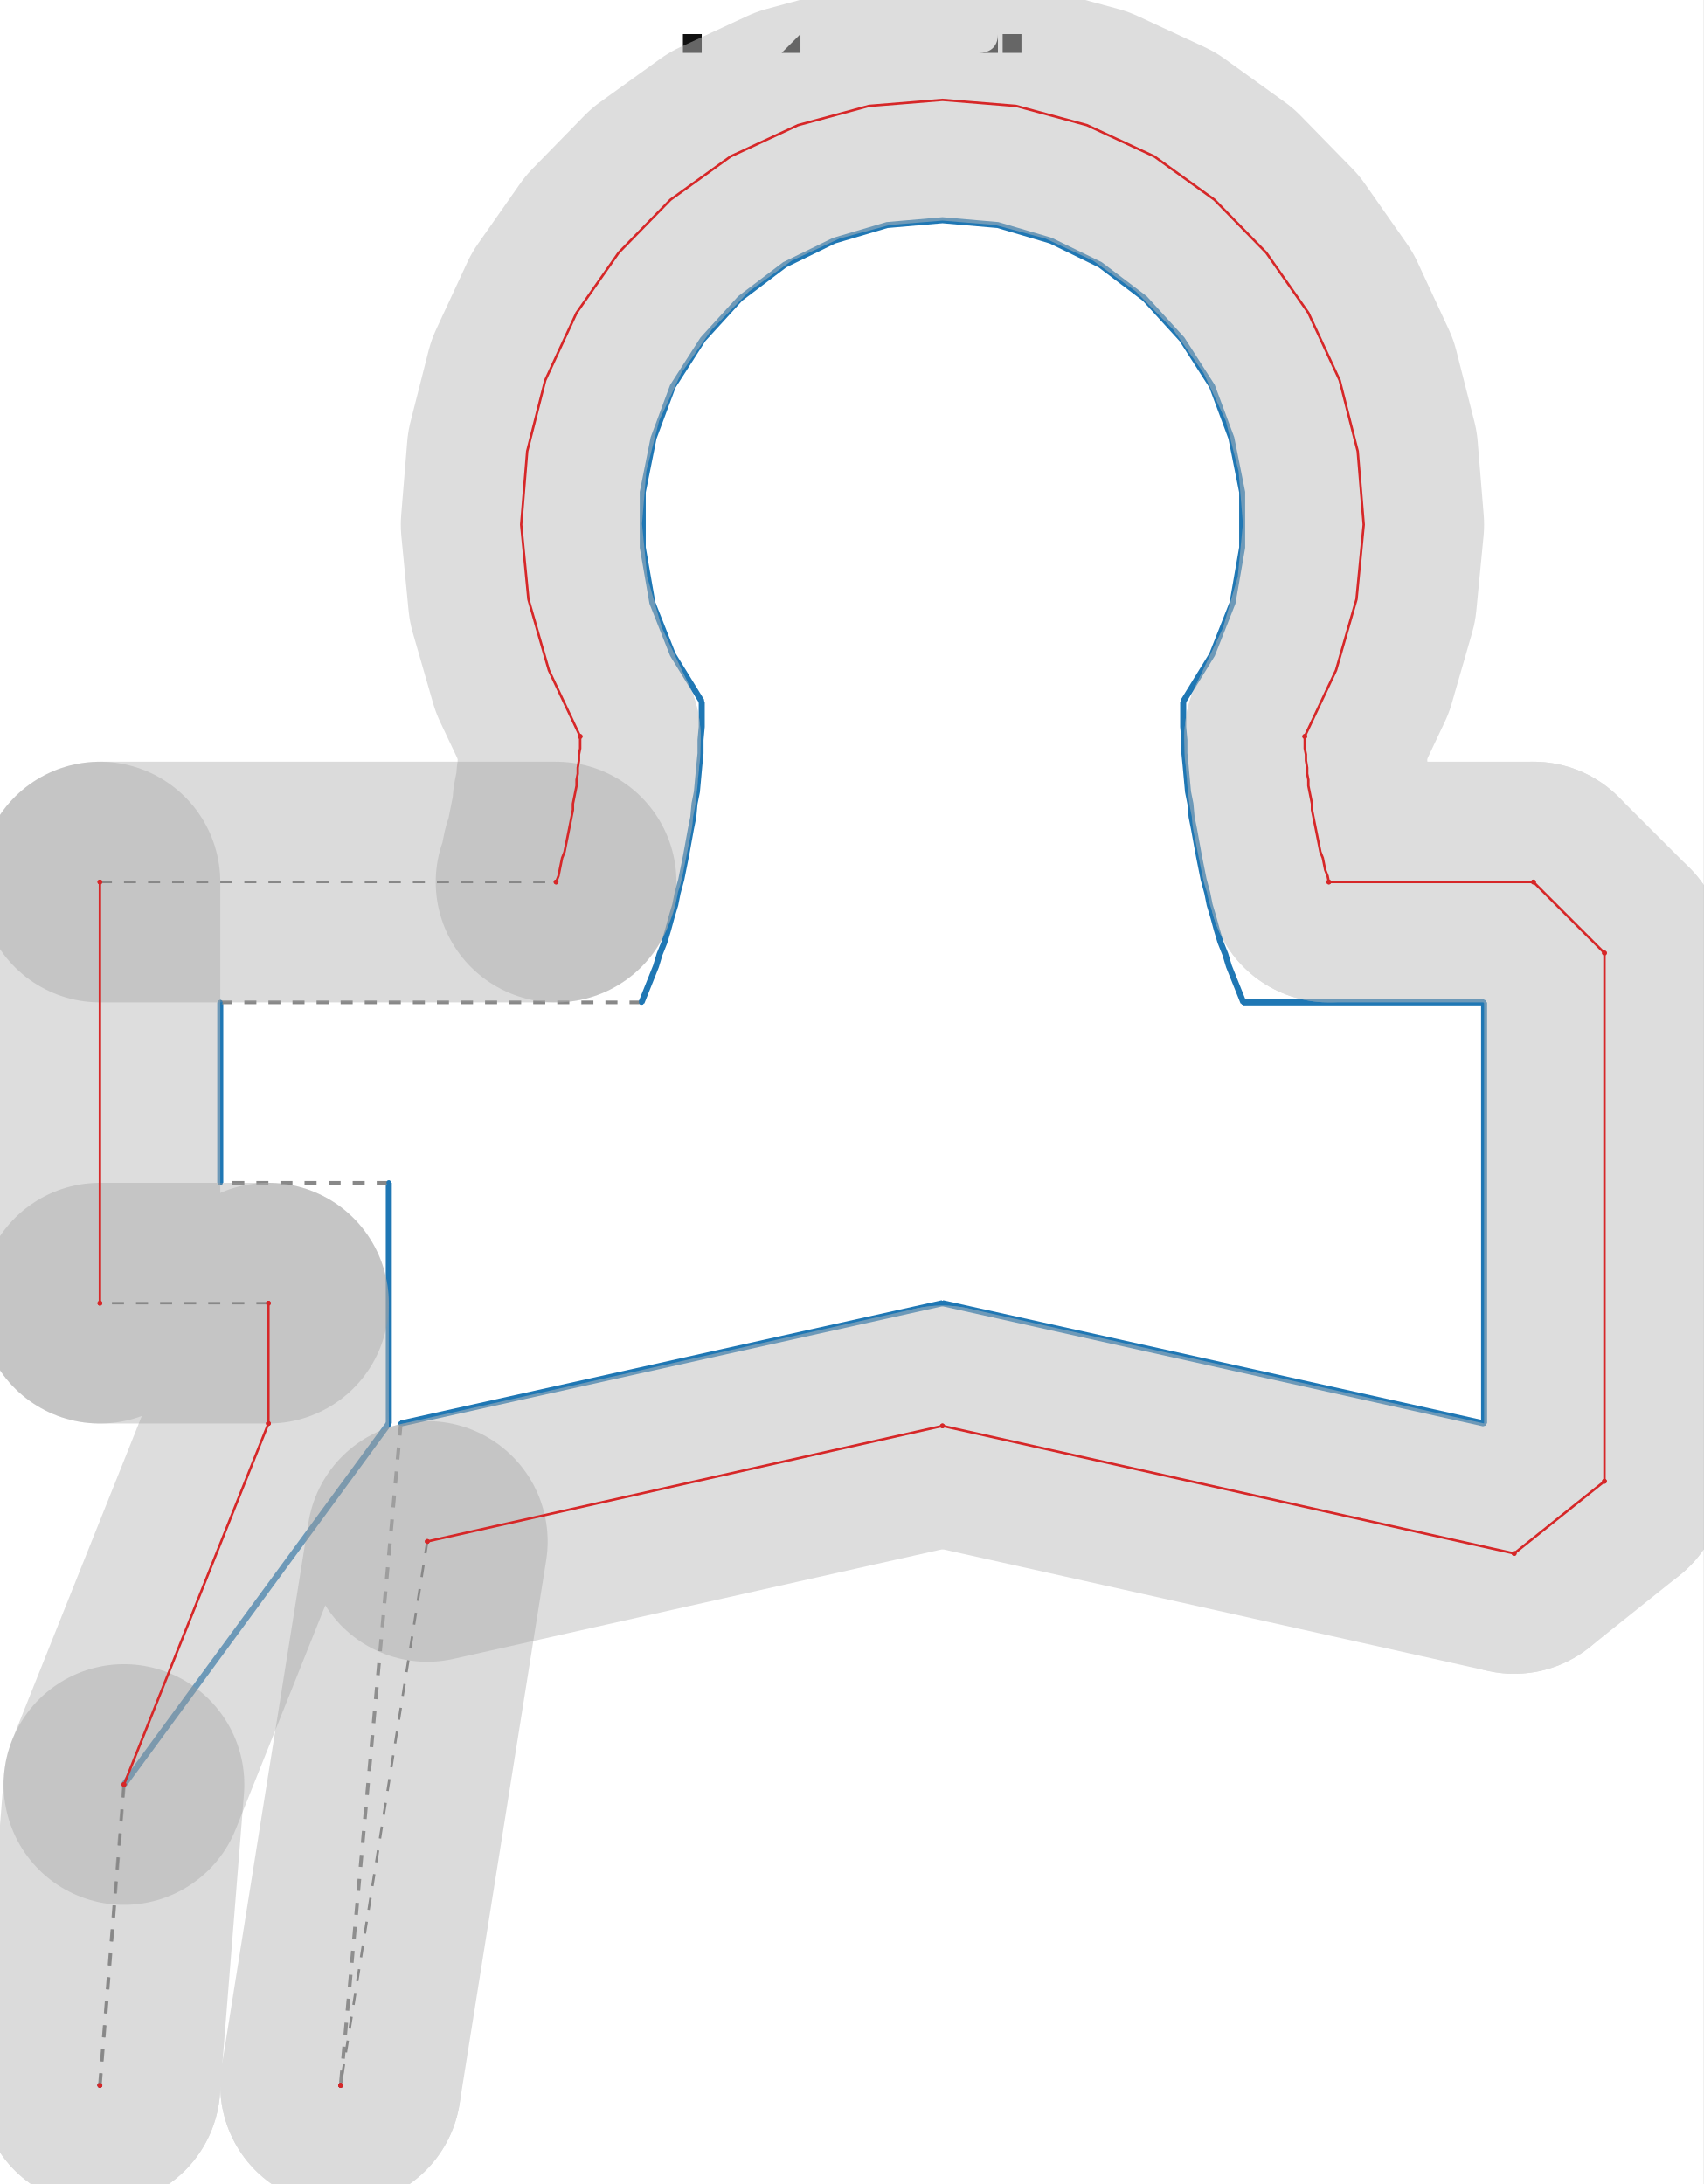
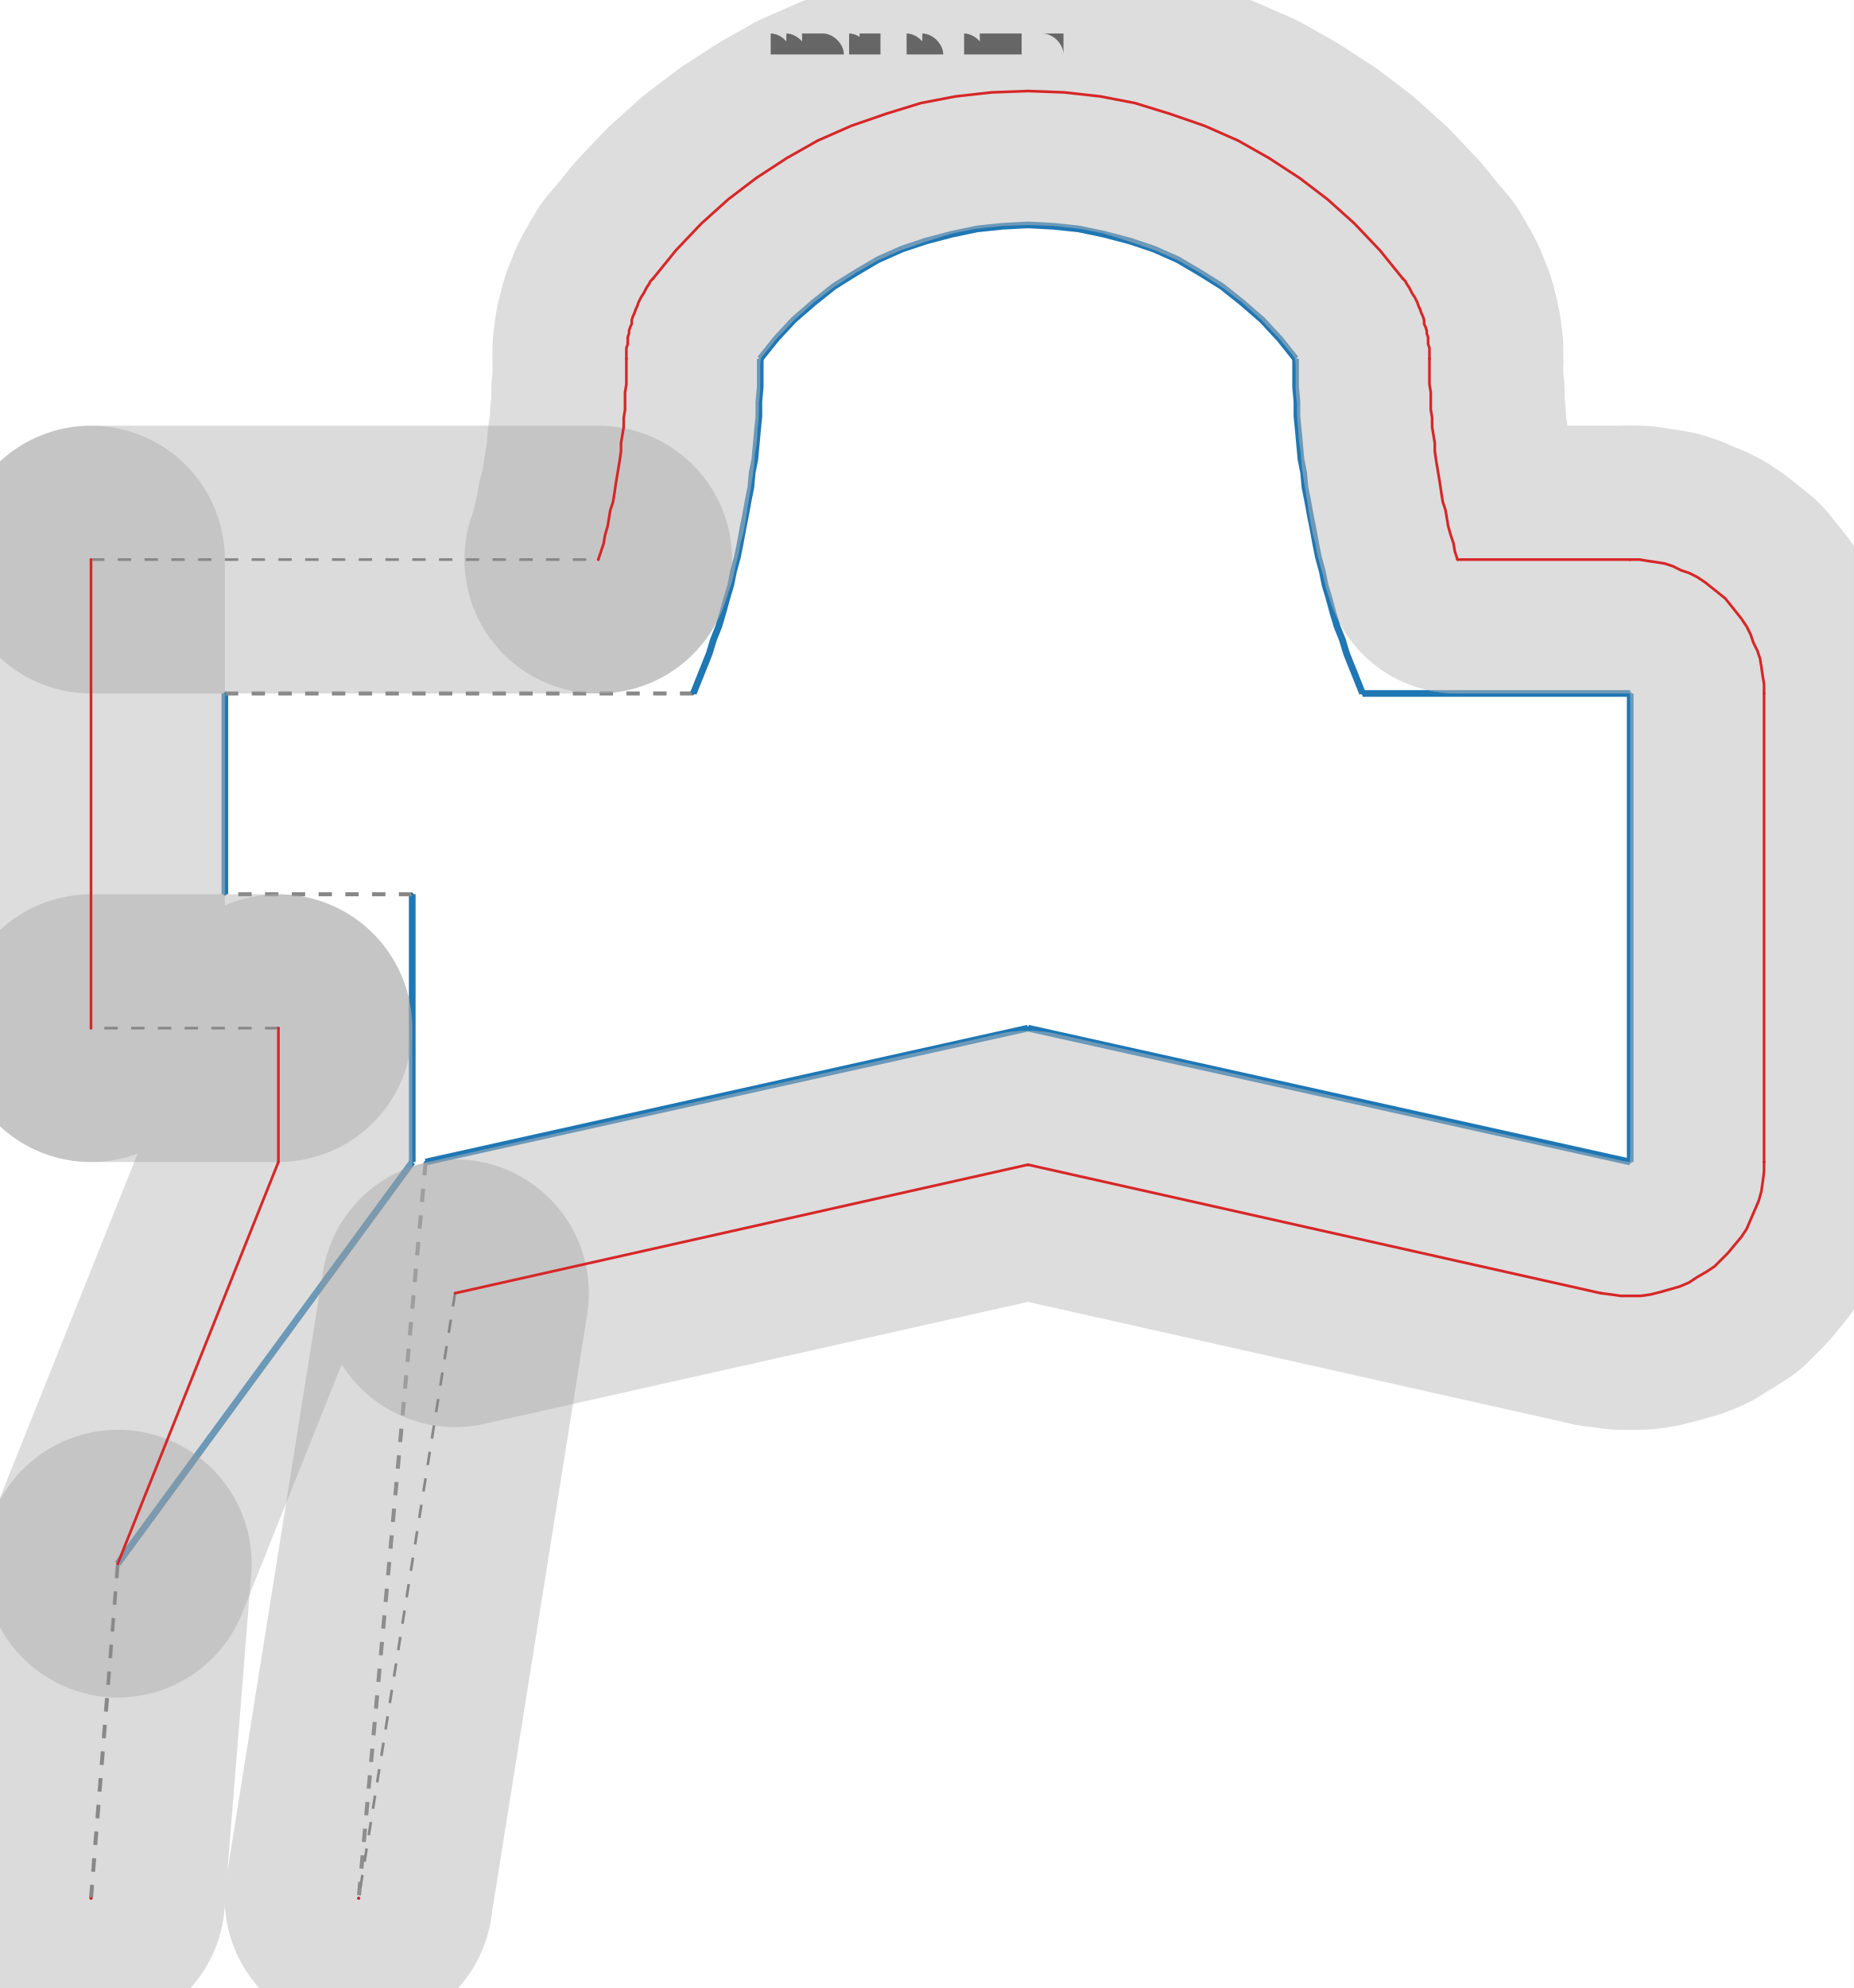
- <svg xmlns="http://www.w3.org/2000/svg" viewBox="-0.083 -0.083 1.415 1.815">
-   <rect x="-0.083" y="-0.083" width="1.415" height="1.815" fill="white" />
-   <text x="0.625" y="-0.042" fill="#111111" font-size="0.027" text-anchor="middle" dominant-baseline="middle">Sample2  |  tool radius=0.1</text>
-   <polyline fill="none" stroke="#888888" stroke-width="0.003" stroke-dasharray="0.01,0.01" points="0,1.65 0,1.65 " />
-   <circle cx="0" cy="1.65" r="0.002" fill="#1f77b4" />
-   <circle cx="0" cy="1.65" r="0.002" fill="#1f77b4" />
-   <polyline fill="none" stroke="#888888" stroke-width="0.003" stroke-dasharray="0.01,0.01" points="0,1.65 0.02,1.4 " />
-   <circle cx="0" cy="1.65" r="0.002" fill="#1f77b4" />
-   <circle cx="0.02" cy="1.4" r="0.002" fill="#1f77b4" />
-   <polyline fill="none" stroke="#1f77b4" stroke-width="0.005" points="0.02,1.4 0.24,1.1 " />
-   <circle cx="0.02" cy="1.4" r="0.002" fill="#1f77b4" />
-   <circle cx="0.24" cy="1.1" r="0.002" fill="#1f77b4" />
-   <polyline fill="none" stroke="#1f77b4" stroke-width="0.005" points="0.24,1.1 0.24,0.9 " />
-   <circle cx="0.24" cy="1.1" r="0.002" fill="#1f77b4" />
-   <circle cx="0.24" cy="0.9" r="0.002" fill="#1f77b4" />
-   <polyline fill="none" stroke="#888888" stroke-width="0.003" stroke-dasharray="0.01,0.01" points="0.24,0.9 0.1,0.9 " />
-   <circle cx="0.24" cy="0.9" r="0.002" fill="#1f77b4" />
-   <circle cx="0.1" cy="0.9" r="0.002" fill="#1f77b4" />
-   <polyline fill="none" stroke="#1f77b4" stroke-width="0.005" points="0.1,0.9 0.1,0.75 " />
-   <circle cx="0.1" cy="0.9" r="0.002" fill="#1f77b4" />
-   <circle cx="0.1" cy="0.75" r="0.002" fill="#1f77b4" />
-   <polyline fill="none" stroke="#888888" stroke-width="0.003" stroke-dasharray="0.01,0.01" points="0.1,0.75 0.45,0.75 " />
-   <circle cx="0.1" cy="0.75" r="0.002" fill="#1f77b4" />
-   <circle cx="0.45" cy="0.75" r="0.002" fill="#1f77b4" />
-   <polyline fill="none" stroke="#1f77b4" stroke-width="0.005" points="0.45,0.75 0.454,0.74 0.458,0.73 0.462,0.72 0.465,0.71 0.469,0.7 0.472,0.69 0.475,0.679 0.478,0.669 0.48,0.659 0.483,0.648 0.485,0.638 0.487,0.628 0.489,0.617 0.491,0.606 0.493,0.596 0.494,0.585 0.496,0.575 0.497,0.564 0.498,0.553 0.499,0.543 0.499,0.532 0.5,0.521 0.5,0.511 0.5,0.5 " />
-   <circle cx="0.45" cy="0.75" r="0.002" fill="#1f77b4" />
-   <circle cx="0.5" cy="0.5" r="0.002" fill="#1f77b4" />
-   <polyline fill="none" stroke="#1f77b4" stroke-width="0.005" points="0.5,0.5 0.476,0.461 0.459,0.418 0.451,0.372 0.451,0.326 0.46,0.281 0.476,0.238 0.501,0.199 0.532,0.165 0.569,0.137 0.61,0.117 0.654,0.104 0.7,0.1 0.746,0.104 0.79,0.117 0.831,0.137 0.868,0.165 0.899,0.199 0.924,0.238 0.94,0.281 0.949,0.326 0.949,0.372 0.941,0.418 0.924,0.461 0.9,0.5 " />
-   <circle cx="0.5" cy="0.5" r="0.002" fill="#1f77b4" />
-   <circle cx="0.9" cy="0.5" r="0.002" fill="#1f77b4" />
-   <polyline fill="none" stroke="#1f77b4" stroke-width="0.005" points="0.9,0.5 0.9,0.511 0.9,0.521 0.901,0.532 0.901,0.543 0.902,0.553 0.903,0.564 0.904,0.575 0.906,0.585 0.907,0.596 0.909,0.606 0.911,0.617 0.913,0.628 0.915,0.638 0.917,0.648 0.92,0.659 0.922,0.669 0.925,0.679 0.928,0.69 0.931,0.7 0.935,0.71 0.938,0.72 0.942,0.73 0.946,0.74 0.95,0.75 " />
-   <circle cx="0.9" cy="0.5" r="0.002" fill="#1f77b4" />
-   <circle cx="0.95" cy="0.75" r="0.002" fill="#1f77b4" />
-   <polyline fill="none" stroke="#1f77b4" stroke-width="0.005" points="0.95,0.75 1.15,0.75 " />
-   <circle cx="0.95" cy="0.75" r="0.002" fill="#1f77b4" />
-   <circle cx="1.15" cy="0.75" r="0.002" fill="#1f77b4" />
-   <polyline fill="none" stroke="#1f77b4" stroke-width="0.005" points="1.15,0.75 1.15,1.1 " />
-   <circle cx="1.15" cy="0.75" r="0.002" fill="#1f77b4" />
-   <circle cx="1.15" cy="1.1" r="0.002" fill="#1f77b4" />
-   <polyline fill="none" stroke="#1f77b4" stroke-width="0.005" points="1.15,1.1 0.7,1 " />
-   <circle cx="1.15" cy="1.1" r="0.002" fill="#1f77b4" />
-   <circle cx="0.7" cy="1" r="0.002" fill="#1f77b4" />
-   <polyline fill="none" stroke="#1f77b4" stroke-width="0.005" points="0.7,1 0.25,1.1 " />
-   <circle cx="0.7" cy="1" r="0.002" fill="#1f77b4" />
-   <circle cx="0.25" cy="1.1" r="0.002" fill="#1f77b4" />
-   <polyline fill="none" stroke="#888888" stroke-width="0.003" stroke-dasharray="0.01,0.01" points="0.25,1.1 0.2,1.65 " />
-   <circle cx="0.25" cy="1.1" r="0.002" fill="#1f77b4" />
-   <circle cx="0.2" cy="1.65" r="0.002" fill="#1f77b4" />
-   <polyline fill="none" stroke="#888888" stroke-width="0.003" stroke-dasharray="0.01,0.01" points="0.2,1.65 0.2,1.65 " />
-   <circle cx="0.2" cy="1.65" r="0.002" fill="#1f77b4" />
-   <circle cx="0.2" cy="1.65" r="0.002" fill="#1f77b4" />
+ <svg xmlns="http://www.w3.org/2000/svg" viewBox="-0.068 -0.068 1.385 1.485">
+   <rect x="-0.068" y="-0.068" width="1.385" height="1.485" fill="white" />
+   <text x="0.625" y="-0.034" fill="#111111" font-size="0.022" text-anchor="middle" dominant-baseline="middle">Sample2  |  tool radius=0.1</text>
+   <polyline fill="none" stroke="#888888" stroke-width="0.003" stroke-dasharray="0.01,0.01" points="0,1.35 0,1.35 " />
+   <circle cx="0" cy="1.35" r="0.001" fill="#1f77b4" />
+   <circle cx="0" cy="1.35" r="0.001" fill="#1f77b4" />
+   <polyline fill="none" stroke="#888888" stroke-width="0.003" stroke-dasharray="0.01,0.01" points="0,1.35 0.02,1.1 " />
+   <circle cx="0" cy="1.35" r="0.001" fill="#1f77b4" />
+   <circle cx="0.02" cy="1.1" r="0.001" fill="#1f77b4" />
+   <polyline fill="none" stroke="#1f77b4" stroke-width="0.005" points="0.02,1.1 0.24,0.8 " />
+   <circle cx="0.02" cy="1.1" r="0.001" fill="#1f77b4" />
+   <circle cx="0.24" cy="0.8" r="0.001" fill="#1f77b4" />
+   <polyline fill="none" stroke="#1f77b4" stroke-width="0.005" points="0.24,0.8 0.24,0.6 " />
+   <circle cx="0.24" cy="0.8" r="0.001" fill="#1f77b4" />
+   <circle cx="0.24" cy="0.6" r="0.001" fill="#1f77b4" />
+   <polyline fill="none" stroke="#888888" stroke-width="0.003" stroke-dasharray="0.01,0.01" points="0.24,0.6 0.1,0.6 " />
+   <circle cx="0.24" cy="0.6" r="0.001" fill="#1f77b4" />
+   <circle cx="0.1" cy="0.6" r="0.001" fill="#1f77b4" />
+   <polyline fill="none" stroke="#1f77b4" stroke-width="0.005" points="0.1,0.6 0.1,0.45 " />
+   <circle cx="0.1" cy="0.6" r="0.001" fill="#1f77b4" />
+   <circle cx="0.1" cy="0.45" r="0.001" fill="#1f77b4" />
+   <polyline fill="none" stroke="#888888" stroke-width="0.003" stroke-dasharray="0.01,0.01" points="0.1,0.45 0.45,0.45 " />
+   <circle cx="0.1" cy="0.45" r="0.001" fill="#1f77b4" />
+   <circle cx="0.45" cy="0.45" r="0.001" fill="#1f77b4" />
+   <polyline fill="none" stroke="#1f77b4" stroke-width="0.005" points="0.45,0.45 0.454,0.44 0.458,0.43 0.462,0.42 0.465,0.41 0.469,0.4 0.472,0.39 0.475,0.379 0.478,0.369 0.48,0.359 0.483,0.348 0.485,0.338 0.487,0.327 0.489,0.317 0.491,0.306 0.493,0.296 0.494,0.285 0.496,0.275 0.497,0.264 0.498,0.253 0.499,0.243 0.499,0.232 0.5,0.221 0.5,0.211 0.5,0.2 " />
+   <circle cx="0.45" cy="0.45" r="0.001" fill="#1f77b4" />
+   <circle cx="0.5" cy="0.2" r="0.001" fill="#1f77b4" />
+   <polyline fill="none" stroke="#1f77b4" stroke-width="0.005" points="0.5,0.2 0.512,0.185 0.525,0.171 0.54,0.158 0.555,0.146 0.571,0.136 0.588,0.126 0.606,0.118 0.624,0.112 0.643,0.107 0.662,0.103 0.681,0.101 0.7,0.1 0.719,0.101 0.738,0.103 0.757,0.107 0.776,0.112 0.794,0.118 0.812,0.126 0.829,0.136 0.845,0.146 0.86,0.158 0.875,0.171 0.888,0.185 0.9,0.2 " />
+   <circle cx="0.5" cy="0.2" r="0.001" fill="#1f77b4" />
+   <circle cx="0.9" cy="0.2" r="0.001" fill="#1f77b4" />
+   <polyline fill="none" stroke="#1f77b4" stroke-width="0.005" points="0.9,0.2 0.9,0.211 0.9,0.221 0.901,0.232 0.901,0.243 0.902,0.253 0.903,0.264 0.904,0.275 0.906,0.285 0.907,0.296 0.909,0.306 0.911,0.317 0.913,0.327 0.915,0.338 0.917,0.348 0.92,0.359 0.922,0.369 0.925,0.379 0.928,0.39 0.931,0.4 0.935,0.41 0.938,0.42 0.942,0.43 0.946,0.44 0.95,0.45 " />
+   <circle cx="0.9" cy="0.2" r="0.001" fill="#1f77b4" />
+   <circle cx="0.95" cy="0.45" r="0.001" fill="#1f77b4" />
+   <polyline fill="none" stroke="#1f77b4" stroke-width="0.005" points="0.95,0.45 1.15,0.45 " />
+   <circle cx="0.95" cy="0.45" r="0.001" fill="#1f77b4" />
+   <circle cx="1.15" cy="0.45" r="0.001" fill="#1f77b4" />
+   <polyline fill="none" stroke="#1f77b4" stroke-width="0.005" points="1.15,0.45 1.15,0.8 " />
+   <circle cx="1.15" cy="0.45" r="0.001" fill="#1f77b4" />
+   <circle cx="1.15" cy="0.8" r="0.001" fill="#1f77b4" />
+   <polyline fill="none" stroke="#1f77b4" stroke-width="0.005" points="1.15,0.8 0.7,0.7 " />
+   <circle cx="1.15" cy="0.8" r="0.001" fill="#1f77b4" />
+   <circle cx="0.7" cy="0.7" r="0.001" fill="#1f77b4" />
+   <polyline fill="none" stroke="#1f77b4" stroke-width="0.005" points="0.7,0.7 0.25,0.8 " />
+   <circle cx="0.7" cy="0.7" r="0.001" fill="#1f77b4" />
+   <circle cx="0.25" cy="0.8" r="0.001" fill="#1f77b4" />
+   <polyline fill="none" stroke="#888888" stroke-width="0.003" stroke-dasharray="0.01,0.01" points="0.25,0.8 0.2,1.35 " />
+   <circle cx="0.25" cy="0.8" r="0.001" fill="#1f77b4" />
+   <circle cx="0.2" cy="1.35" r="0.001" fill="#1f77b4" />
+   <polyline fill="none" stroke="#888888" stroke-width="0.003" stroke-dasharray="0.01,0.01" points="0.2,1.35 0.2,1.35 " />
+   <circle cx="0.2" cy="1.35" r="0.001" fill="#1f77b4" />
+   <circle cx="0.2" cy="1.35" r="0.001" fill="#1f77b4" />
  <g opacity="0.5">
-     <polyline fill="none" stroke="#bbbbbb" stroke-width="0.2" stroke-linecap="round" stroke-linejoin="round" points="0.02,1.4 0.14,1.1 " />
-     <polyline fill="none" stroke="#bbbbbb" stroke-width="0.2" stroke-linecap="round" stroke-linejoin="round" points="0.14,1.1 0.14,1 " />
-     <polyline fill="none" stroke="#bbbbbb" stroke-width="0.2" stroke-linecap="round" stroke-linejoin="round" points="0,1 0,0.65 " />
-     <polyline fill="none" stroke="#bbbbbb" stroke-width="0.2" stroke-linecap="round" stroke-linejoin="round" points="0.379,0.65 0.381,0.645 0.382,0.64 0.383,0.635 0.384,0.63 0.386,0.625 0.387,0.62 0.388,0.615 0.389,0.61 0.39,0.605 0.391,0.6 0.392,0.595 0.393,0.59 0.393,0.585 0.394,0.58 0.395,0.575 0.396,0.57 0.396,0.565 0.397,0.56 0.397,0.555 0.398,0.549 0.398,0.544 0.399,0.539 0.399,0.534 0.399,0.529 " />
-     <polyline fill="none" stroke="#bbbbbb" stroke-width="0.2" stroke-linecap="round" stroke-linejoin="round" points="0.399,0.529 0.373,0.474 0.356,0.415 0.35,0.353 0.355,0.292 0.37,0.233 0.396,0.177 0.431,0.127 0.474,0.083 0.524,0.047 0.58,0.021 0.639,0.005 0.7,0 0.761,0.005 0.82,0.021 0.876,0.047 0.926,0.083 0.969,0.127 1.004,0.177 1.03,0.233 1.045,0.292 1.05,0.353 1.044,0.415 1.027,0.474 1.001,0.529 " />
-     <polyline fill="none" stroke="#bbbbbb" stroke-width="0.2" stroke-linecap="round" stroke-linejoin="round" points="1.001,0.529 1.001,0.534 1.001,0.539 1.002,0.544 1.002,0.549 1.003,0.555 1.003,0.56 1.004,0.565 1.004,0.57 1.005,0.575 1.006,0.58 1.007,0.585 1.007,0.59 1.008,0.595 1.009,0.6 1.01,0.605 1.011,0.61 1.012,0.615 1.013,0.62 1.014,0.625 1.016,0.63 1.017,0.635 1.018,0.64 1.02,0.645 1.021,0.65 " />
-     <polyline fill="none" stroke="#bbbbbb" stroke-width="0.2" stroke-linecap="round" stroke-linejoin="round" points="1.021,0.65 1.191,0.65 " />
-     <polyline fill="none" stroke="#bbbbbb" stroke-width="0.2" stroke-linecap="round" stroke-linejoin="round" points="1.191,0.65 1.25,0.709 " />
-     <polyline fill="none" stroke="#bbbbbb" stroke-width="0.2" stroke-linecap="round" stroke-linejoin="round" points="1.25,0.709 1.25,1.148 " />
-     <polyline fill="none" stroke="#bbbbbb" stroke-width="0.2" stroke-linecap="round" stroke-linejoin="round" points="1.25,1.148 1.175,1.208 " />
-     <polyline fill="none" stroke="#bbbbbb" stroke-width="0.2" stroke-linecap="round" stroke-linejoin="round" points="1.175,1.208 0.7,1.102 " />
-     <polyline fill="none" stroke="#bbbbbb" stroke-width="0.2" stroke-linecap="round" stroke-linejoin="round" points="0.7,1.102 0.272,1.198 " />
+     <polyline fill="none" stroke="#bbbbbb" stroke-width="0.2" stroke-linecap="round" stroke-linejoin="round" points="0.02,1.1 0.14,0.8 " />
+     <polyline fill="none" stroke="#bbbbbb" stroke-width="0.2" stroke-linecap="round" stroke-linejoin="round" points="0.14,0.8 0.14,0.7 " />
+     <polyline fill="none" stroke="#bbbbbb" stroke-width="0.2" stroke-linecap="round" stroke-linejoin="round" points="0,0.7 0,0.35 " />
+     <polyline fill="none" stroke="#bbbbbb" stroke-width="0.2" stroke-linecap="round" stroke-linejoin="round" points="0.379,0.35 0.381,0.344 0.383,0.338 0.384,0.332 0.386,0.325 0.387,0.319 0.388,0.313 0.39,0.307 0.391,0.301 0.392,0.294 0.393,0.288 0.394,0.282 0.395,0.276 0.396,0.269 0.396,0.263 0.397,0.257 0.398,0.251 0.398,0.244 0.399,0.238 0.399,0.232 0.399,0.225 0.4,0.219 0.4,0.213 0.4,0.206 0.4,0.2 " />
+     <polyline fill="none" stroke="#bbbbbb" stroke-width="0.2" stroke-linecap="round" stroke-linejoin="round" points="0.4,0.2 0.4,0.197 0.4,0.195 0.4,0.192 0.401,0.189 0.401,0.187 0.401,0.184 0.402,0.181 0.402,0.179 0.403,0.176 0.404,0.174 0.404,0.171 0.405,0.168 0.406,0.166 0.407,0.163 0.408,0.161 0.409,0.158 0.41,0.156 0.411,0.154 0.413,0.151 0.414,0.149 0.415,0.147 0.417,0.144 0.418,0.142 0.42,0.14 " />
+     <polyline fill="none" stroke="#bbbbbb" stroke-width="0.2" stroke-linecap="round" stroke-linejoin="round" points="0.42,0.14 0.437,0.119 0.456,0.099 0.476,0.081 0.497,0.065 0.52,0.05 0.543,0.037 0.568,0.026 0.594,0.017 0.62,0.009 0.646,0.004 0.673,0.001 0.7,0 0.727,0.001 0.754,0.004 0.78,0.009 0.806,0.017 0.832,0.026 0.857,0.037 0.88,0.05 0.903,0.065 0.924,0.081 0.944,0.099 0.963,0.119 0.98,0.14 " />
+     <polyline fill="none" stroke="#bbbbbb" stroke-width="0.2" stroke-linecap="round" stroke-linejoin="round" points="0.98,0.14 0.982,0.142 0.983,0.144 0.985,0.147 0.986,0.149 0.987,0.151 0.989,0.154 0.99,0.156 0.991,0.158 0.992,0.161 0.993,0.163 0.994,0.166 0.995,0.168 0.996,0.171 0.996,0.174 0.997,0.176 0.998,0.179 0.998,0.181 0.999,0.184 0.999,0.187 0.999,0.189 1,0.192 1,0.195 1,0.197 1,0.2 " />
+     <polyline fill="none" stroke="#bbbbbb" stroke-width="0.2" stroke-linecap="round" stroke-linejoin="round" points="1,0.2 1,0.206 1,0.213 1,0.219 1.001,0.225 1.001,0.232 1.001,0.238 1.002,0.244 1.002,0.251 1.003,0.257 1.004,0.263 1.004,0.269 1.005,0.276 1.006,0.282 1.007,0.288 1.008,0.294 1.009,0.301 1.01,0.307 1.012,0.313 1.013,0.319 1.014,0.325 1.016,0.332 1.018,0.338 1.019,0.344 1.021,0.35 " />
+     <polyline fill="none" stroke="#bbbbbb" stroke-width="0.2" stroke-linecap="round" stroke-linejoin="round" points="1.021,0.35 1.15,0.35 " />
+     <polyline fill="none" stroke="#bbbbbb" stroke-width="0.2" stroke-linecap="round" stroke-linejoin="round" points="1.15,0.35 1.157,0.35 1.163,0.351 1.17,0.352 1.176,0.353 1.182,0.355 1.188,0.358 1.194,0.36 1.2,0.363 1.206,0.367 1.211,0.371 1.216,0.375 1.221,0.379 1.225,0.384 1.229,0.389 1.233,0.394 1.237,0.4 1.24,0.406 1.242,0.412 1.245,0.418 1.247,0.424 1.248,0.43 1.249,0.437 1.25,0.443 1.25,0.45 " />
+     <polyline fill="none" stroke="#bbbbbb" stroke-width="0.2" stroke-linecap="round" stroke-linejoin="round" points="1.25,0.45 1.25,0.8 " />
+     <polyline fill="none" stroke="#bbbbbb" stroke-width="0.2" stroke-linecap="round" stroke-linejoin="round" points="1.25,0.8 1.25,0.807 1.249,0.815 1.248,0.822 1.246,0.829 1.243,0.836 1.24,0.843 1.237,0.85 1.233,0.856 1.228,0.862 1.223,0.868 1.218,0.873 1.213,0.878 1.207,0.882 1.2,0.886 1.194,0.89 1.187,0.893 1.18,0.895 1.173,0.897 1.165,0.899 1.158,0.9 1.15,0.9 1.143,0.9 1.136,0.899 1.128,0.898 " />
+     <polyline fill="none" stroke="#bbbbbb" stroke-width="0.2" stroke-linecap="round" stroke-linejoin="round" points="1.128,0.898 0.7,0.802 " />
+     <polyline fill="none" stroke="#bbbbbb" stroke-width="0.2" stroke-linecap="round" stroke-linejoin="round" points="0.7,0.802 0.272,0.898 " />
  </g>
  <g opacity="0.35">
-     <polyline fill="none" stroke="#999999" stroke-width="0.2" stroke-linecap="round" stroke-linejoin="round" points="0,1.65 0,1.65 " />
-     <polyline fill="none" stroke="#999999" stroke-width="0.2" stroke-linecap="round" stroke-linejoin="round" points="0,1.65 0.02,1.4 " />
-     <polyline fill="none" stroke="#999999" stroke-width="0.2" stroke-linecap="round" stroke-linejoin="round" points="0.14,1 0,1 " />
-     <polyline fill="none" stroke="#999999" stroke-width="0.2" stroke-linecap="round" stroke-linejoin="round" points="0,0.65 0.379,0.65 " />
-     <polyline fill="none" stroke="#999999" stroke-width="0.2" stroke-linecap="round" stroke-linejoin="round" points="0.272,1.198 0.2,1.65 " />
-     <polyline fill="none" stroke="#999999" stroke-width="0.2" stroke-linecap="round" stroke-linejoin="round" points="0.2,1.65 0.2,1.65 " />
+     <polyline fill="none" stroke="#999999" stroke-width="0.2" stroke-linecap="round" stroke-linejoin="round" points="0,1.35 0,1.35 " />
+     <polyline fill="none" stroke="#999999" stroke-width="0.2" stroke-linecap="round" stroke-linejoin="round" points="0,1.35 0.02,1.1 " />
+     <polyline fill="none" stroke="#999999" stroke-width="0.2" stroke-linecap="round" stroke-linejoin="round" points="0.14,0.7 0,0.7 " />
+     <polyline fill="none" stroke="#999999" stroke-width="0.2" stroke-linecap="round" stroke-linejoin="round" points="0,0.35 0.379,0.35 " />
+     <polyline fill="none" stroke="#999999" stroke-width="0.2" stroke-linecap="round" stroke-linejoin="round" points="0.272,0.898 0.2,1.35 " />
+     <polyline fill="none" stroke="#999999" stroke-width="0.2" stroke-linecap="round" stroke-linejoin="round" points="0.2,1.35 0.2,1.35 " />
  </g>
-   <polyline fill="none" stroke="#888888" stroke-width="0.002" stroke-dasharray="0.01,0.01" points="0,1.65 0,1.65 " />
-   <circle cx="0" cy="1.65" r="0.002" fill="#d62728" />
-   <circle cx="0" cy="1.65" r="0.002" fill="#d62728" />
-   <polyline fill="none" stroke="#888888" stroke-width="0.002" stroke-dasharray="0.01,0.01" points="0,1.65 0.02,1.4 " />
-   <circle cx="0" cy="1.65" r="0.002" fill="#d62728" />
-   <circle cx="0.02" cy="1.4" r="0.002" fill="#d62728" />
-   <polyline fill="none" stroke="#d62728" stroke-width="0.002" points="0.02,1.4 0.14,1.1 " />
-   <circle cx="0.02" cy="1.4" r="0.002" fill="#d62728" />
-   <circle cx="0.14" cy="1.1" r="0.002" fill="#d62728" />
-   <polyline fill="none" stroke="#d62728" stroke-width="0.002" points="0.14,1.1 0.14,1 " />
-   <circle cx="0.14" cy="1.1" r="0.002" fill="#d62728" />
-   <circle cx="0.14" cy="1" r="0.002" fill="#d62728" />
-   <polyline fill="none" stroke="#888888" stroke-width="0.002" stroke-dasharray="0.01,0.01" points="0.14,1 0,1 " />
-   <circle cx="0.14" cy="1" r="0.002" fill="#d62728" />
-   <circle cx="0" cy="1" r="0.002" fill="#d62728" />
-   <polyline fill="none" stroke="#d62728" stroke-width="0.002" points="0,1 0,0.65 " />
-   <circle cx="0" cy="1" r="0.002" fill="#d62728" />
-   <circle cx="0" cy="0.65" r="0.002" fill="#d62728" />
-   <polyline fill="none" stroke="#888888" stroke-width="0.002" stroke-dasharray="0.01,0.01" points="0,0.65 0.379,0.65 " />
-   <circle cx="0" cy="0.65" r="0.002" fill="#d62728" />
-   <circle cx="0.379" cy="0.65" r="0.002" fill="#d62728" />
-   <polyline fill="none" stroke="#d62728" stroke-width="0.002" points="0.379,0.65 0.381,0.645 0.382,0.64 0.383,0.635 0.384,0.63 0.386,0.625 0.387,0.62 0.388,0.615 0.389,0.61 0.39,0.605 0.391,0.6 0.392,0.595 0.393,0.59 0.393,0.585 0.394,0.58 0.395,0.575 0.396,0.57 0.396,0.565 0.397,0.56 0.397,0.555 0.398,0.549 0.398,0.544 0.399,0.539 0.399,0.534 0.399,0.529 " />
-   <circle cx="0.379" cy="0.65" r="0.002" fill="#d62728" />
-   <circle cx="0.399" cy="0.529" r="0.002" fill="#d62728" />
-   <polyline fill="none" stroke="#d62728" stroke-width="0.002" points="0.399,0.529 0.373,0.474 0.356,0.415 0.35,0.353 0.355,0.292 0.37,0.233 0.396,0.177 0.431,0.127 0.474,0.083 0.524,0.047 0.58,0.021 0.639,0.005 0.7,0 0.761,0.005 0.82,0.021 0.876,0.047 0.926,0.083 0.969,0.127 1.004,0.177 1.03,0.233 1.045,0.292 1.05,0.353 1.044,0.415 1.027,0.474 1.001,0.529 " />
-   <circle cx="0.399" cy="0.529" r="0.002" fill="#d62728" />
-   <circle cx="1.001" cy="0.529" r="0.002" fill="#d62728" />
-   <polyline fill="none" stroke="#d62728" stroke-width="0.002" points="1.001,0.529 1.001,0.534 1.001,0.539 1.002,0.544 1.002,0.549 1.003,0.555 1.003,0.56 1.004,0.565 1.004,0.57 1.005,0.575 1.006,0.58 1.007,0.585 1.007,0.59 1.008,0.595 1.009,0.6 1.01,0.605 1.011,0.61 1.012,0.615 1.013,0.62 1.014,0.625 1.016,0.63 1.017,0.635 1.018,0.64 1.02,0.645 1.021,0.65 " />
-   <circle cx="1.001" cy="0.529" r="0.002" fill="#d62728" />
-   <circle cx="1.021" cy="0.65" r="0.002" fill="#d62728" />
-   <polyline fill="none" stroke="#d62728" stroke-width="0.002" points="1.021,0.65 1.191,0.65 " />
-   <circle cx="1.021" cy="0.65" r="0.002" fill="#d62728" />
-   <circle cx="1.191" cy="0.65" r="0.002" fill="#d62728" />
-   <polyline fill="none" stroke="#d62728" stroke-width="0.002" points="1.191,0.65 1.25,0.709 " />
-   <circle cx="1.191" cy="0.65" r="0.002" fill="#d62728" />
-   <circle cx="1.25" cy="0.709" r="0.002" fill="#d62728" />
-   <polyline fill="none" stroke="#d62728" stroke-width="0.002" points="1.25,0.709 1.25,1.148 " />
-   <circle cx="1.25" cy="0.709" r="0.002" fill="#d62728" />
-   <circle cx="1.25" cy="1.148" r="0.002" fill="#d62728" />
-   <polyline fill="none" stroke="#d62728" stroke-width="0.002" points="1.25,1.148 1.175,1.208 " />
-   <circle cx="1.25" cy="1.148" r="0.002" fill="#d62728" />
-   <circle cx="1.175" cy="1.208" r="0.002" fill="#d62728" />
-   <polyline fill="none" stroke="#d62728" stroke-width="0.002" points="1.175,1.208 0.7,1.102 " />
-   <circle cx="1.175" cy="1.208" r="0.002" fill="#d62728" />
-   <circle cx="0.7" cy="1.102" r="0.002" fill="#d62728" />
-   <polyline fill="none" stroke="#d62728" stroke-width="0.002" points="0.7,1.102 0.272,1.198 " />
-   <circle cx="0.7" cy="1.102" r="0.002" fill="#d62728" />
-   <circle cx="0.272" cy="1.198" r="0.002" fill="#d62728" />
-   <polyline fill="none" stroke="#888888" stroke-width="0.002" stroke-dasharray="0.01,0.01" points="0.272,1.198 0.2,1.65 " />
-   <circle cx="0.272" cy="1.198" r="0.002" fill="#d62728" />
-   <circle cx="0.2" cy="1.65" r="0.002" fill="#d62728" />
-   <polyline fill="none" stroke="#888888" stroke-width="0.002" stroke-dasharray="0.01,0.01" points="0.2,1.65 0.2,1.65 " />
-   <circle cx="0.2" cy="1.65" r="0.002" fill="#d62728" />
-   <circle cx="0.2" cy="1.65" r="0.002" fill="#d62728" />
+   <polyline fill="none" stroke="#888888" stroke-width="0.002" stroke-dasharray="0.01,0.01" points="0,1.35 0,1.35 " />
+   <circle cx="0" cy="1.35" r="0.001" fill="#d62728" />
+   <circle cx="0" cy="1.35" r="0.001" fill="#d62728" />
+   <polyline fill="none" stroke="#888888" stroke-width="0.002" stroke-dasharray="0.01,0.01" points="0,1.35 0.02,1.1 " />
+   <circle cx="0" cy="1.35" r="0.001" fill="#d62728" />
+   <circle cx="0.02" cy="1.1" r="0.001" fill="#d62728" />
+   <polyline fill="none" stroke="#d62728" stroke-width="0.002" points="0.02,1.1 0.14,0.8 " />
+   <circle cx="0.02" cy="1.1" r="0.001" fill="#d62728" />
+   <circle cx="0.14" cy="0.8" r="0.001" fill="#d62728" />
+   <polyline fill="none" stroke="#d62728" stroke-width="0.002" points="0.14,0.8 0.14,0.7 " />
+   <circle cx="0.14" cy="0.8" r="0.001" fill="#d62728" />
+   <circle cx="0.14" cy="0.7" r="0.001" fill="#d62728" />
+   <polyline fill="none" stroke="#888888" stroke-width="0.002" stroke-dasharray="0.01,0.01" points="0.14,0.7 0,0.7 " />
+   <circle cx="0.14" cy="0.7" r="0.001" fill="#d62728" />
+   <circle cx="0" cy="0.7" r="0.001" fill="#d62728" />
+   <polyline fill="none" stroke="#d62728" stroke-width="0.002" points="0,0.7 0,0.35 " />
+   <circle cx="0" cy="0.7" r="0.001" fill="#d62728" />
+   <circle cx="0" cy="0.35" r="0.001" fill="#d62728" />
+   <polyline fill="none" stroke="#888888" stroke-width="0.002" stroke-dasharray="0.01,0.01" points="0,0.35 0.379,0.35 " />
+   <circle cx="0" cy="0.35" r="0.001" fill="#d62728" />
+   <circle cx="0.379" cy="0.35" r="0.001" fill="#d62728" />
+   <polyline fill="none" stroke="#d62728" stroke-width="0.002" points="0.379,0.35 0.381,0.344 0.383,0.338 0.384,0.332 0.386,0.325 0.387,0.319 0.388,0.313 0.39,0.307 0.391,0.301 0.392,0.294 0.393,0.288 0.394,0.282 0.395,0.276 0.396,0.269 0.396,0.263 0.397,0.257 0.398,0.251 0.398,0.244 0.399,0.238 0.399,0.232 0.399,0.225 0.4,0.219 0.4,0.213 0.4,0.206 0.4,0.2 " />
+   <circle cx="0.379" cy="0.35" r="0.001" fill="#d62728" />
+   <circle cx="0.4" cy="0.2" r="0.001" fill="#d62728" />
+   <polyline fill="none" stroke="#d62728" stroke-width="0.002" points="0.4,0.2 0.4,0.197 0.4,0.195 0.4,0.192 0.401,0.189 0.401,0.187 0.401,0.184 0.402,0.181 0.402,0.179 0.403,0.176 0.404,0.174 0.404,0.171 0.405,0.168 0.406,0.166 0.407,0.163 0.408,0.161 0.409,0.158 0.41,0.156 0.411,0.154 0.413,0.151 0.414,0.149 0.415,0.147 0.417,0.144 0.418,0.142 0.42,0.14 " />
+   <circle cx="0.4" cy="0.2" r="0.001" fill="#d62728" />
+   <circle cx="0.42" cy="0.14" r="0.001" fill="#d62728" />
+   <polyline fill="none" stroke="#d62728" stroke-width="0.002" points="0.42,0.14 0.437,0.119 0.456,0.099 0.476,0.081 0.497,0.065 0.52,0.05 0.543,0.037 0.568,0.026 0.594,0.017 0.62,0.009 0.646,0.004 0.673,0.001 0.7,0 0.727,0.001 0.754,0.004 0.78,0.009 0.806,0.017 0.832,0.026 0.857,0.037 0.88,0.05 0.903,0.065 0.924,0.081 0.944,0.099 0.963,0.119 0.98,0.14 " />
+   <circle cx="0.42" cy="0.14" r="0.001" fill="#d62728" />
+   <circle cx="0.98" cy="0.14" r="0.001" fill="#d62728" />
+   <polyline fill="none" stroke="#d62728" stroke-width="0.002" points="0.98,0.14 0.982,0.142 0.983,0.144 0.985,0.147 0.986,0.149 0.987,0.151 0.989,0.154 0.99,0.156 0.991,0.158 0.992,0.161 0.993,0.163 0.994,0.166 0.995,0.168 0.996,0.171 0.996,0.174 0.997,0.176 0.998,0.179 0.998,0.181 0.999,0.184 0.999,0.187 0.999,0.189 1,0.192 1,0.195 1,0.197 1,0.2 " />
+   <circle cx="0.98" cy="0.14" r="0.001" fill="#d62728" />
+   <circle cx="1" cy="0.2" r="0.001" fill="#d62728" />
+   <polyline fill="none" stroke="#d62728" stroke-width="0.002" points="1,0.2 1,0.206 1,0.213 1,0.219 1.001,0.225 1.001,0.232 1.001,0.238 1.002,0.244 1.002,0.251 1.003,0.257 1.004,0.263 1.004,0.269 1.005,0.276 1.006,0.282 1.007,0.288 1.008,0.294 1.009,0.301 1.01,0.307 1.012,0.313 1.013,0.319 1.014,0.325 1.016,0.332 1.018,0.338 1.019,0.344 1.021,0.35 " />
+   <circle cx="1" cy="0.2" r="0.001" fill="#d62728" />
+   <circle cx="1.021" cy="0.35" r="0.001" fill="#d62728" />
+   <polyline fill="none" stroke="#d62728" stroke-width="0.002" points="1.021,0.35 1.15,0.35 " />
+   <circle cx="1.021" cy="0.35" r="0.001" fill="#d62728" />
+   <circle cx="1.15" cy="0.35" r="0.001" fill="#d62728" />
+   <polyline fill="none" stroke="#d62728" stroke-width="0.002" points="1.15,0.35 1.157,0.35 1.163,0.351 1.17,0.352 1.176,0.353 1.182,0.355 1.188,0.358 1.194,0.36 1.2,0.363 1.206,0.367 1.211,0.371 1.216,0.375 1.221,0.379 1.225,0.384 1.229,0.389 1.233,0.394 1.237,0.4 1.24,0.406 1.242,0.412 1.245,0.418 1.247,0.424 1.248,0.43 1.249,0.437 1.25,0.443 1.25,0.45 " />
+   <circle cx="1.15" cy="0.35" r="0.001" fill="#d62728" />
+   <circle cx="1.25" cy="0.45" r="0.001" fill="#d62728" />
+   <polyline fill="none" stroke="#d62728" stroke-width="0.002" points="1.25,0.45 1.25,0.8 " />
+   <circle cx="1.25" cy="0.45" r="0.001" fill="#d62728" />
+   <circle cx="1.25" cy="0.8" r="0.001" fill="#d62728" />
+   <polyline fill="none" stroke="#d62728" stroke-width="0.002" points="1.25,0.8 1.25,0.807 1.249,0.815 1.248,0.822 1.246,0.829 1.243,0.836 1.24,0.843 1.237,0.85 1.233,0.856 1.228,0.862 1.223,0.868 1.218,0.873 1.213,0.878 1.207,0.882 1.2,0.886 1.194,0.89 1.187,0.893 1.18,0.895 1.173,0.897 1.165,0.899 1.158,0.9 1.15,0.9 1.143,0.9 1.136,0.899 1.128,0.898 " />
+   <circle cx="1.25" cy="0.8" r="0.001" fill="#d62728" />
+   <circle cx="1.128" cy="0.898" r="0.001" fill="#d62728" />
+   <polyline fill="none" stroke="#d62728" stroke-width="0.002" points="1.128,0.898 0.7,0.802 " />
+   <circle cx="1.128" cy="0.898" r="0.001" fill="#d62728" />
+   <circle cx="0.7" cy="0.802" r="0.001" fill="#d62728" />
+   <polyline fill="none" stroke="#d62728" stroke-width="0.002" points="0.7,0.802 0.272,0.898 " />
+   <circle cx="0.7" cy="0.802" r="0.001" fill="#d62728" />
+   <circle cx="0.272" cy="0.898" r="0.001" fill="#d62728" />
+   <polyline fill="none" stroke="#888888" stroke-width="0.002" stroke-dasharray="0.01,0.01" points="0.272,0.898 0.2,1.35 " />
+   <circle cx="0.272" cy="0.898" r="0.001" fill="#d62728" />
+   <circle cx="0.2" cy="1.35" r="0.001" fill="#d62728" />
+   <polyline fill="none" stroke="#888888" stroke-width="0.002" stroke-dasharray="0.01,0.01" points="0.2,1.35 0.2,1.35 " />
+   <circle cx="0.2" cy="1.35" r="0.001" fill="#d62728" />
+   <circle cx="0.2" cy="1.35" r="0.001" fill="#d62728" />
</svg>
